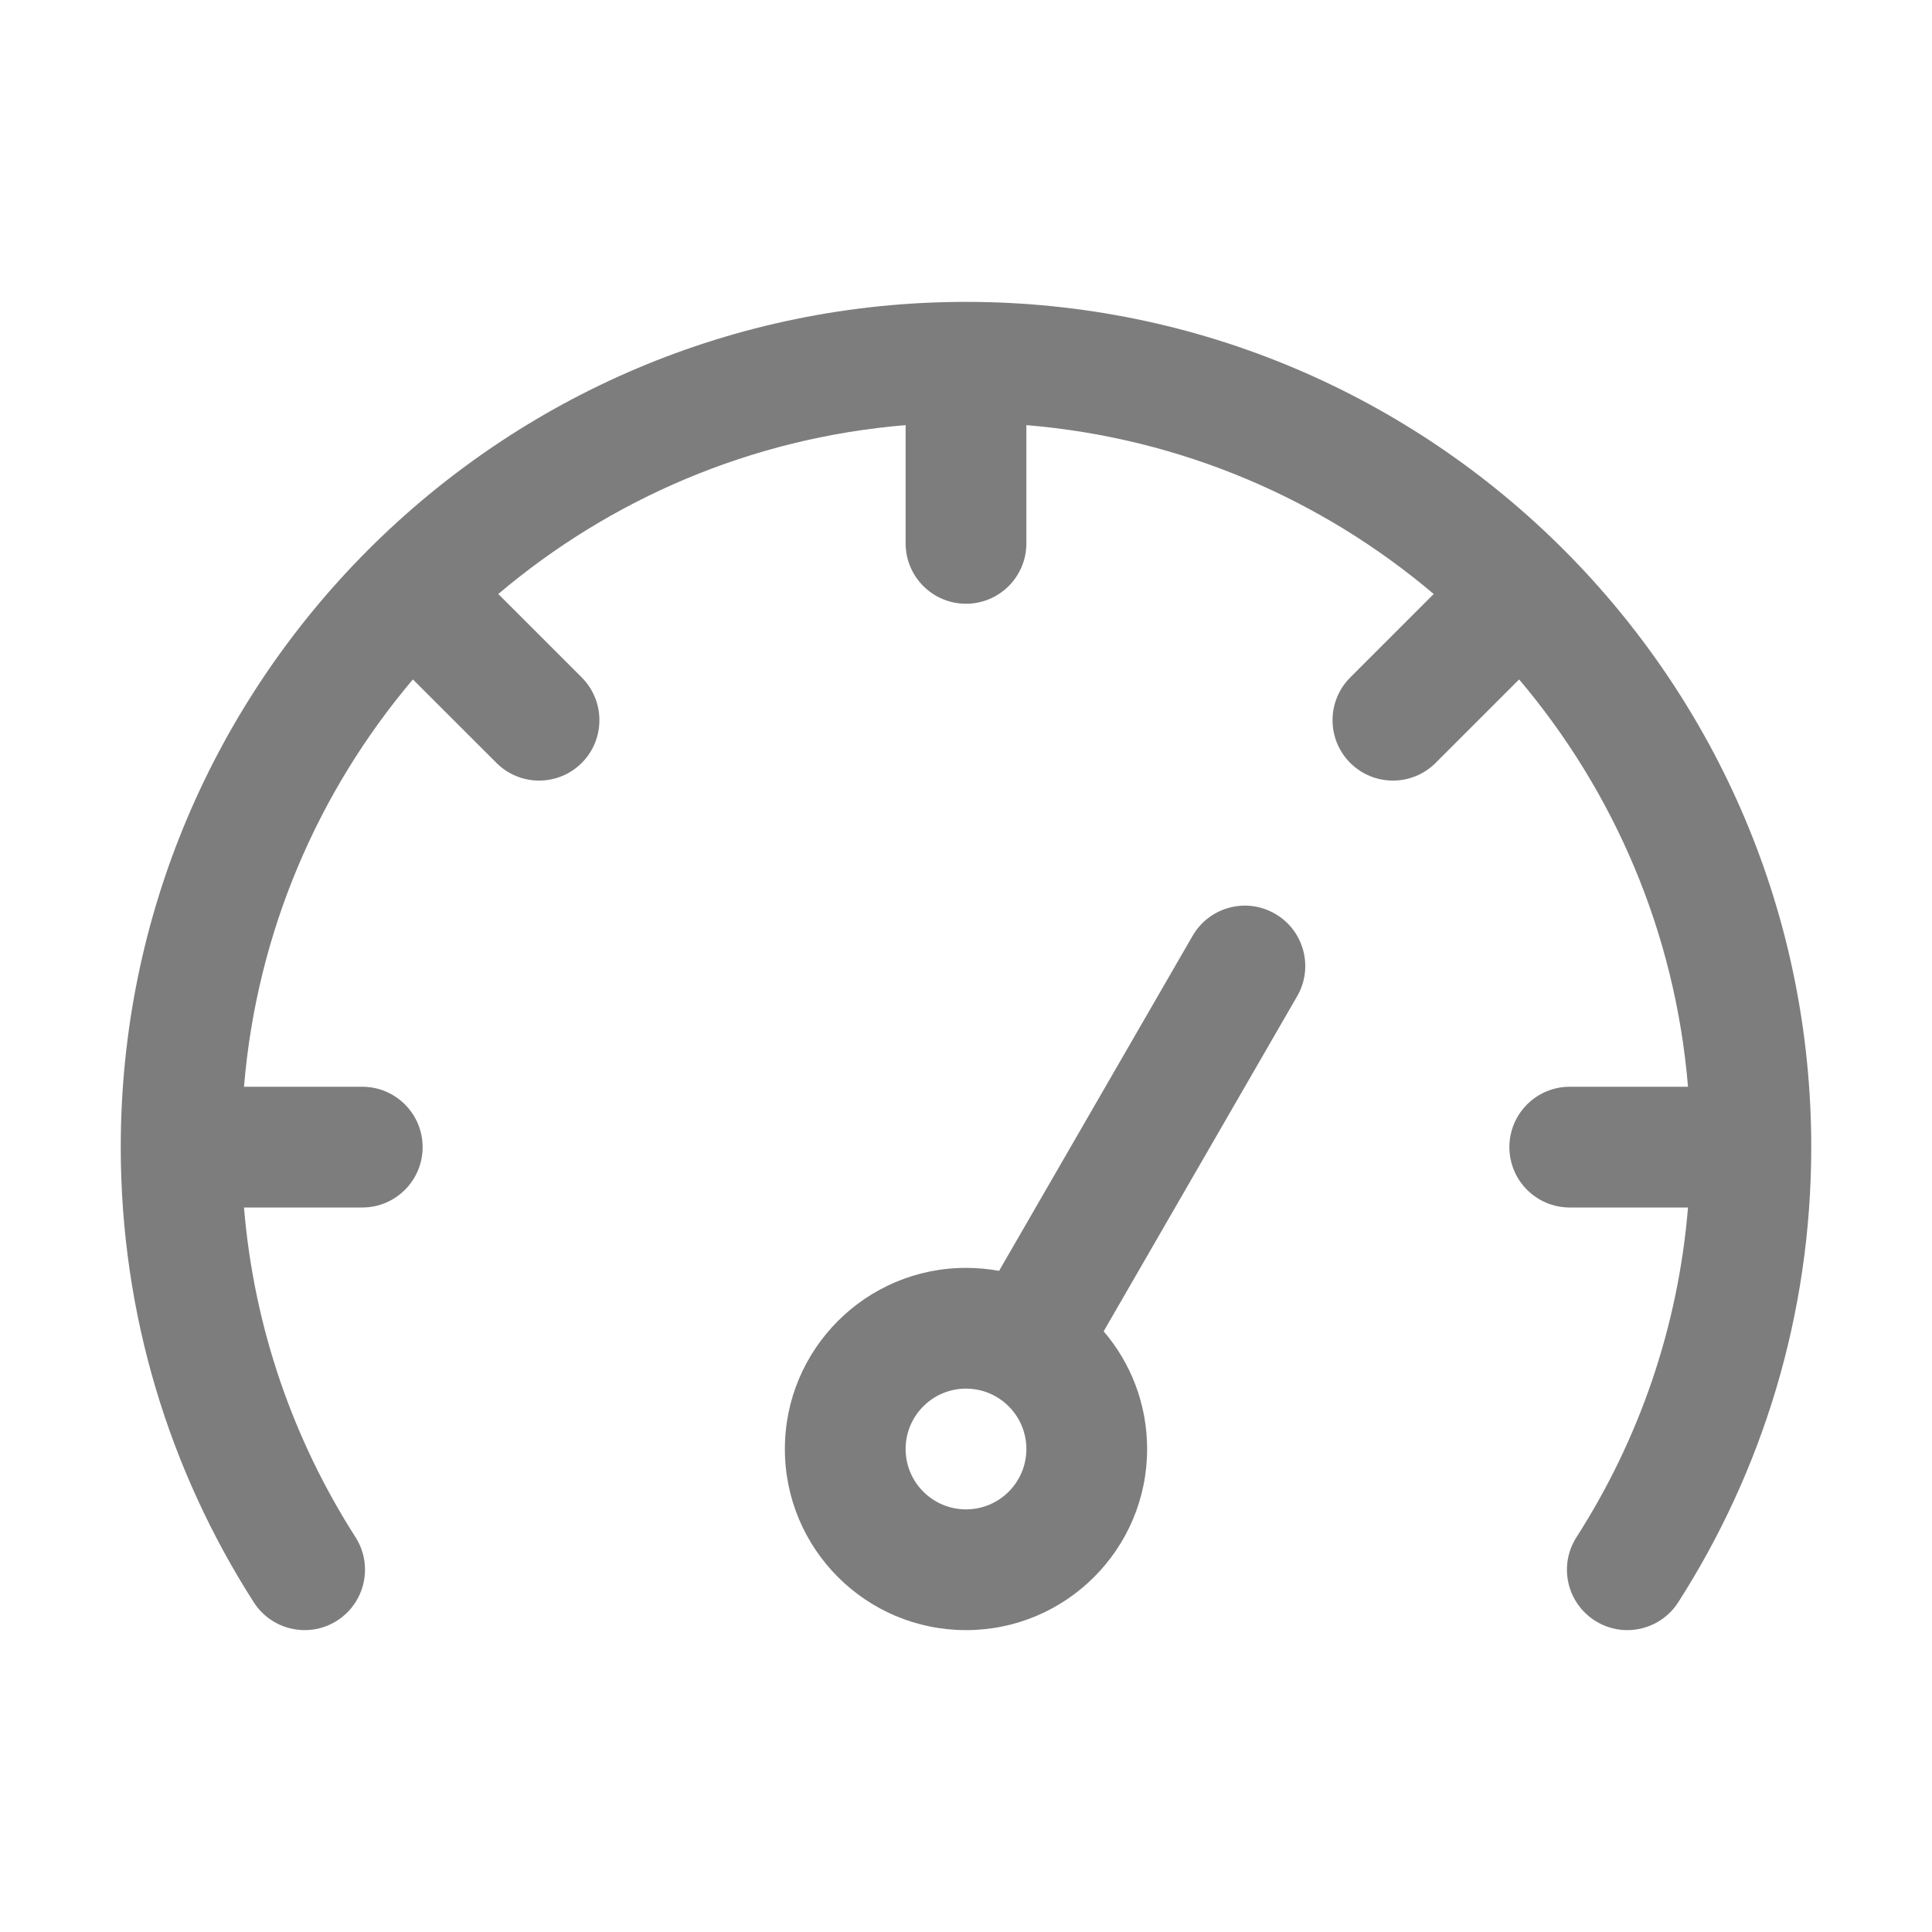
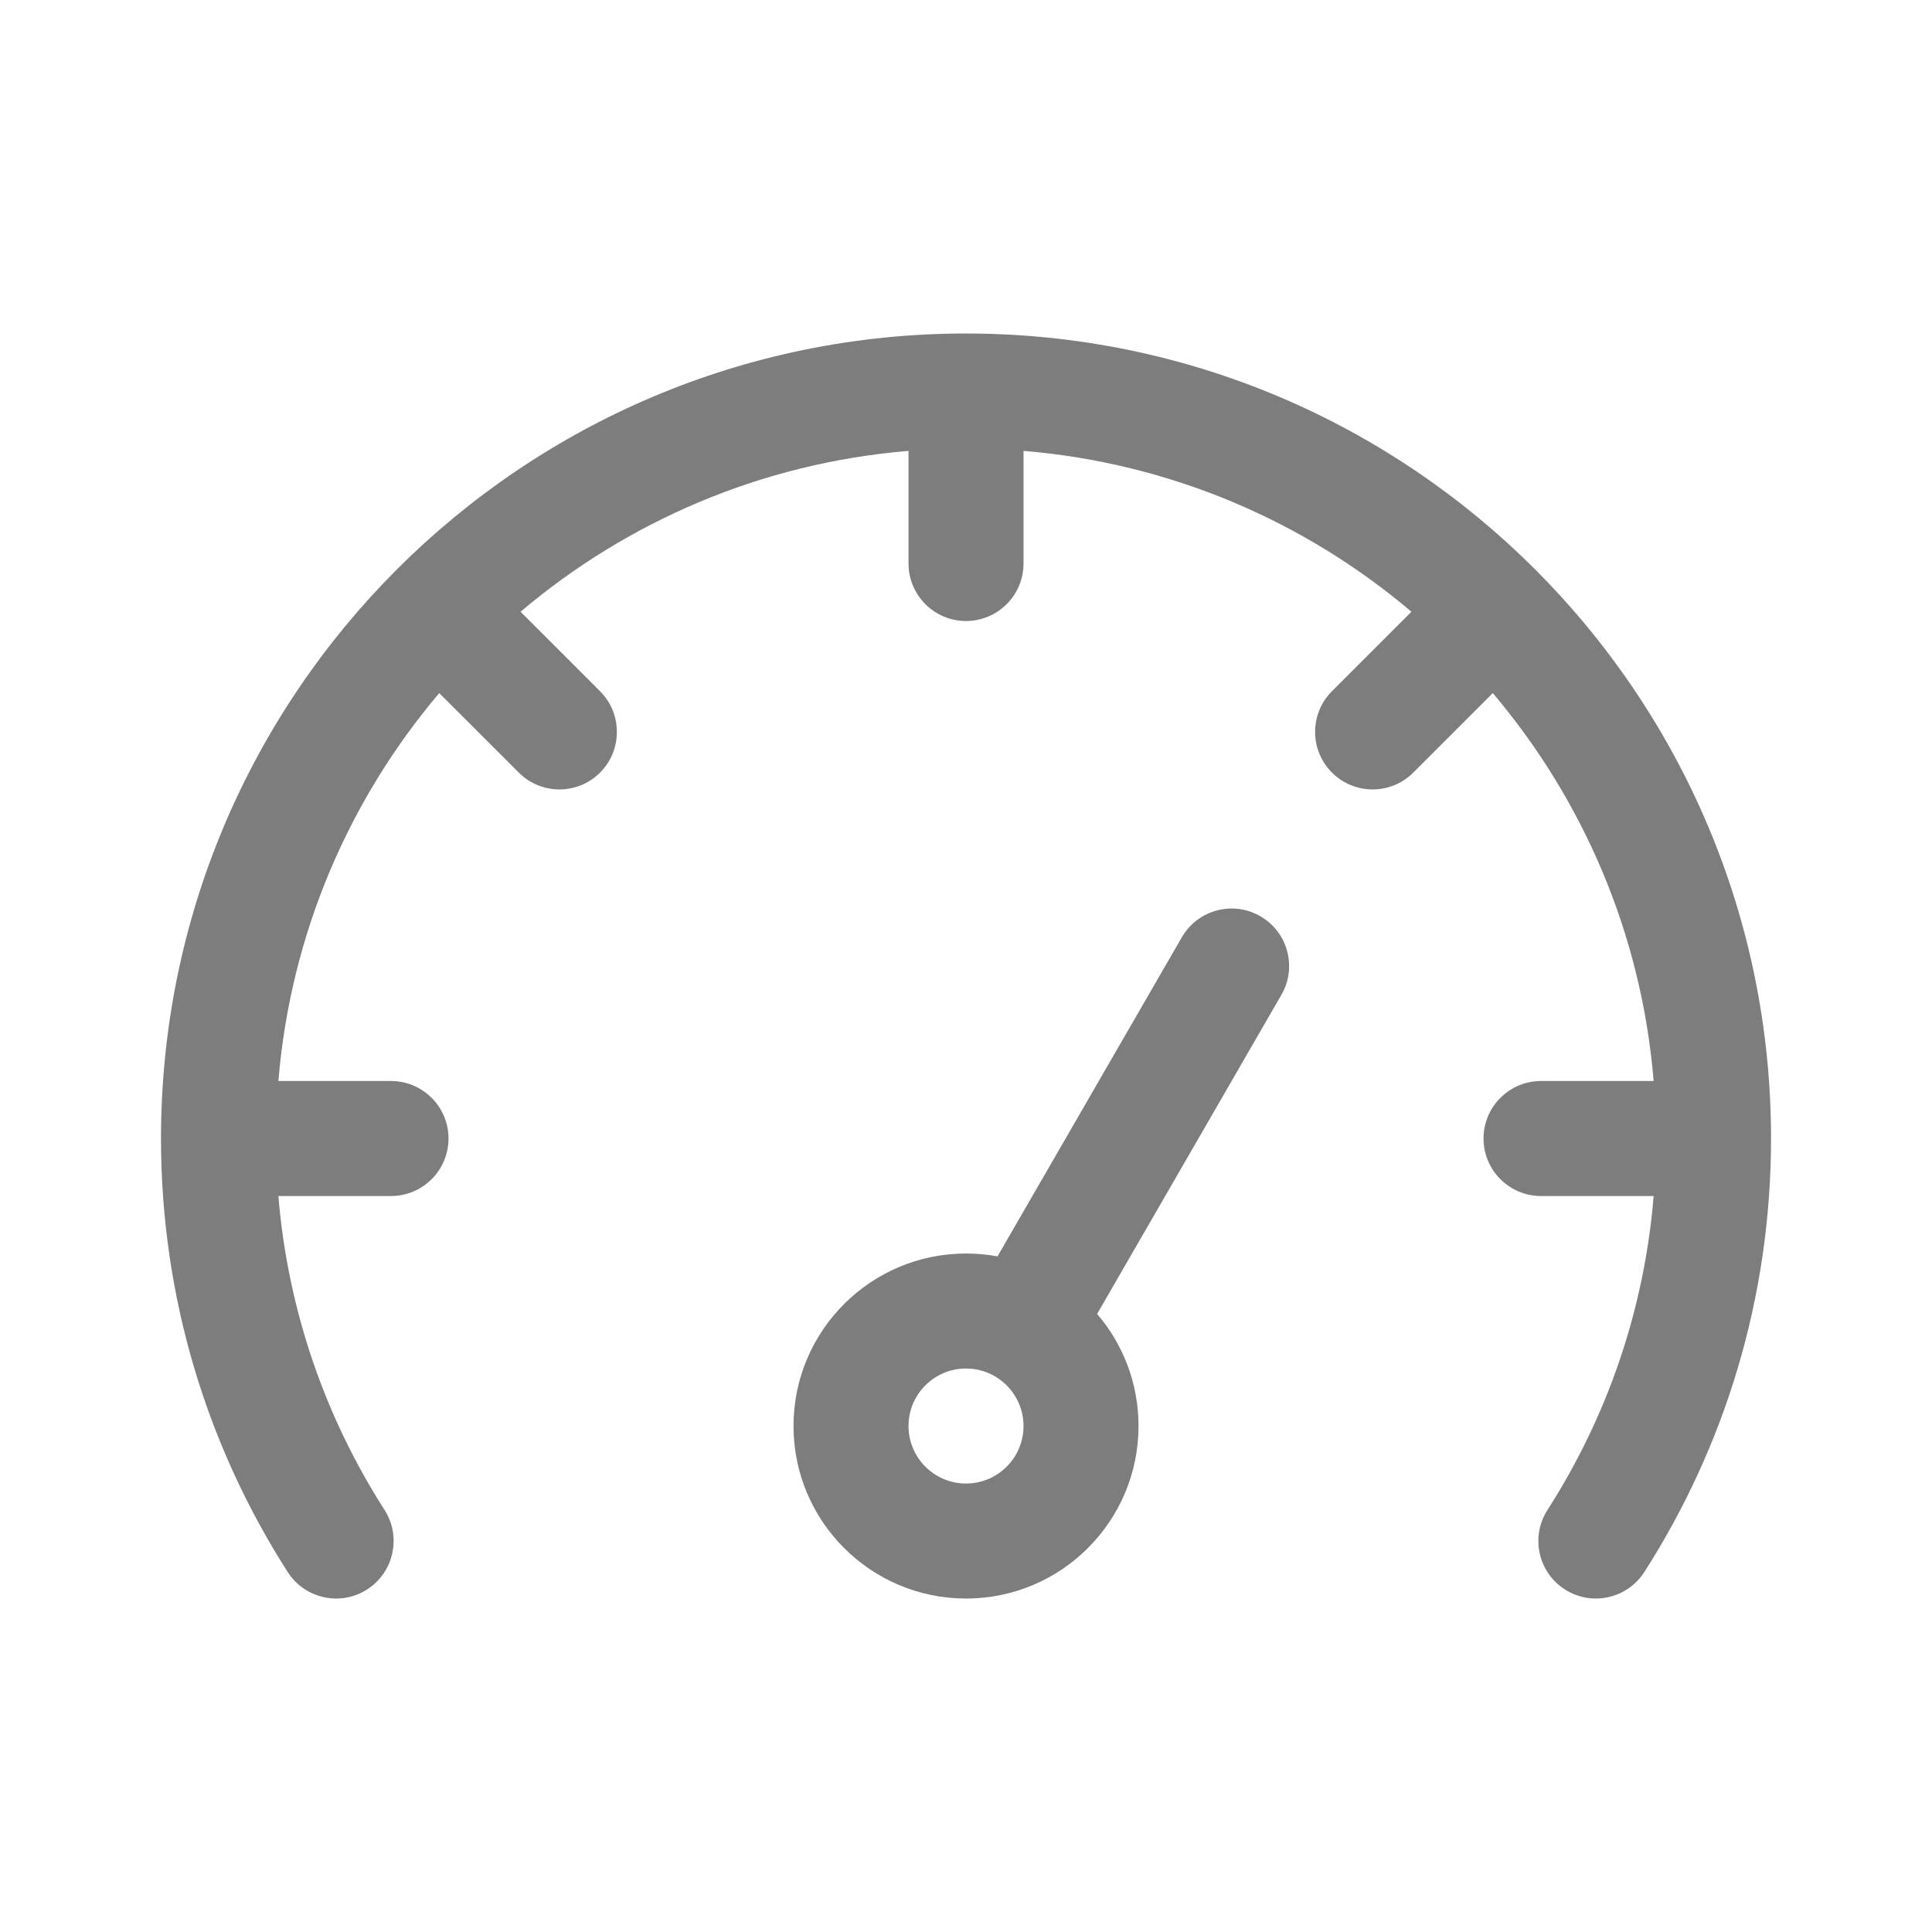
<svg xmlns="http://www.w3.org/2000/svg" width="24" height="24" viewBox="0 0 24 24" fill="none">
-   <g id="Fire Danger">
-     <g id="Group">
-       <path id="Vector" fill-rule="evenodd" clip-rule="evenodd" d="M3.031 15H4.5C4.914 15 5.25 14.664 5.25 14.25C5.25 13.836 4.914 13.5 4.5 13.5H3.031C3.19 11.579 3.953 9.829 5.129 8.44L6.167 9.477C6.459 9.77 6.934 9.77 7.227 9.477C7.519 9.184 7.519 8.709 7.227 8.416L6.19 7.379C7.58 6.202 9.329 5.44 11.25 5.281V6.75C11.25 7.164 11.586 7.5 12 7.5C12.414 7.5 12.75 7.164 12.75 6.75V5.281C14.671 5.44 16.421 6.202 17.81 7.379L16.773 8.416C16.48 8.709 16.48 9.184 16.773 9.477C17.066 9.77 17.541 9.77 17.834 9.477L18.871 8.44C20.047 9.829 20.81 11.579 20.969 13.5H19.5C19.086 13.5 18.75 13.836 18.75 14.25C18.75 14.664 19.086 15 19.5 15H20.969C20.846 16.499 20.354 17.894 19.584 19.095C19.36 19.444 19.462 19.908 19.811 20.131C20.159 20.355 20.623 20.253 20.847 19.905C21.893 18.272 22.5 16.331 22.5 14.25C22.5 8.455 17.795 3.75 12 3.75C6.205 3.75 1.5 8.455 1.5 14.25C1.5 16.331 2.107 18.272 3.153 19.905C3.377 20.253 3.841 20.355 4.189 20.131C4.537 19.908 4.639 19.444 4.416 19.095C3.647 17.894 3.155 16.499 3.031 15Z" fill="#7D7D7D" />
-       <path id="Vector_2" fill-rule="evenodd" clip-rule="evenodd" d="M12.411 15.787C12.278 15.763 12.14 15.75 12 15.75C10.758 15.75 9.75 16.758 9.75 18C9.75 19.242 10.758 20.25 12 20.25C13.242 20.25 14.25 19.242 14.25 18C14.25 17.442 14.047 16.931 13.71 16.538L16.114 12.375C16.321 12.017 16.198 11.557 15.839 11.351C15.481 11.143 15.022 11.267 14.815 11.625L12.411 15.787ZM12 17.25C12.414 17.25 12.75 17.586 12.75 18C12.75 18.414 12.414 18.75 12 18.75C11.586 18.75 11.25 18.414 11.25 18C11.25 17.586 11.586 17.25 12 17.25Z" fill="#7D7D7D" />
+   <g transform="translate(0.5714 0.5714) scale(0.9524)">
+     <g id="Fire Danger">
+       <g id="Group">
+         <path id="Vector" fill-rule="evenodd" clip-rule="evenodd" d="M3.031 15H4.5C4.914 15 5.25 14.664 5.25 14.25C5.25 13.836 4.914 13.5 4.5 13.5H3.031C3.19 11.579 3.953 9.829 5.129 8.44L6.167 9.477C6.459 9.77 6.934 9.77 7.227 9.477C7.519 9.184 7.519 8.709 7.227 8.416L6.19 7.379C7.58 6.202 9.329 5.44 11.25 5.281V6.75C11.25 7.164 11.586 7.5 12 7.5C12.414 7.5 12.75 7.164 12.75 6.75V5.281C14.671 5.44 16.421 6.202 17.81 7.379L16.773 8.416C16.48 8.709 16.48 9.184 16.773 9.477C17.066 9.77 17.541 9.77 17.834 9.477L18.871 8.44C20.047 9.829 20.81 11.579 20.969 13.5H19.5C19.086 13.5 18.75 13.836 18.75 14.25C18.75 14.664 19.086 15 19.5 15H20.969C20.846 16.499 20.354 17.894 19.584 19.095C19.36 19.444 19.462 19.908 19.811 20.131C20.159 20.355 20.623 20.253 20.847 19.905C21.893 18.272 22.5 16.331 22.5 14.25C22.5 8.455 17.795 3.75 12 3.75C6.205 3.75 1.5 8.455 1.5 14.25C1.5 16.331 2.107 18.272 3.153 19.905C3.377 20.253 3.841 20.355 4.189 20.131C4.537 19.908 4.639 19.444 4.416 19.095C3.647 17.894 3.155 16.499 3.031 15Z" fill="#7D7D7D" />
+         <path id="Vector_2" fill-rule="evenodd" clip-rule="evenodd" d="M12.411 15.787C12.278 15.763 12.14 15.75 12 15.75C10.758 15.75 9.75 16.758 9.75 18C9.75 19.242 10.758 20.25 12 20.25C13.242 20.25 14.25 19.242 14.25 18C14.25 17.442 14.047 16.931 13.71 16.538L16.114 12.375C16.321 12.017 16.198 11.557 15.839 11.351C15.481 11.143 15.022 11.267 14.815 11.625L12.411 15.787ZM12 17.25C12.414 17.25 12.75 17.586 12.75 18C12.75 18.414 12.414 18.75 12 18.75C11.586 18.75 11.25 18.414 11.25 18C11.25 17.586 11.586 17.25 12 17.25Z" fill="#7D7D7D" />
+       </g>
    </g>
  </g>
</svg>
